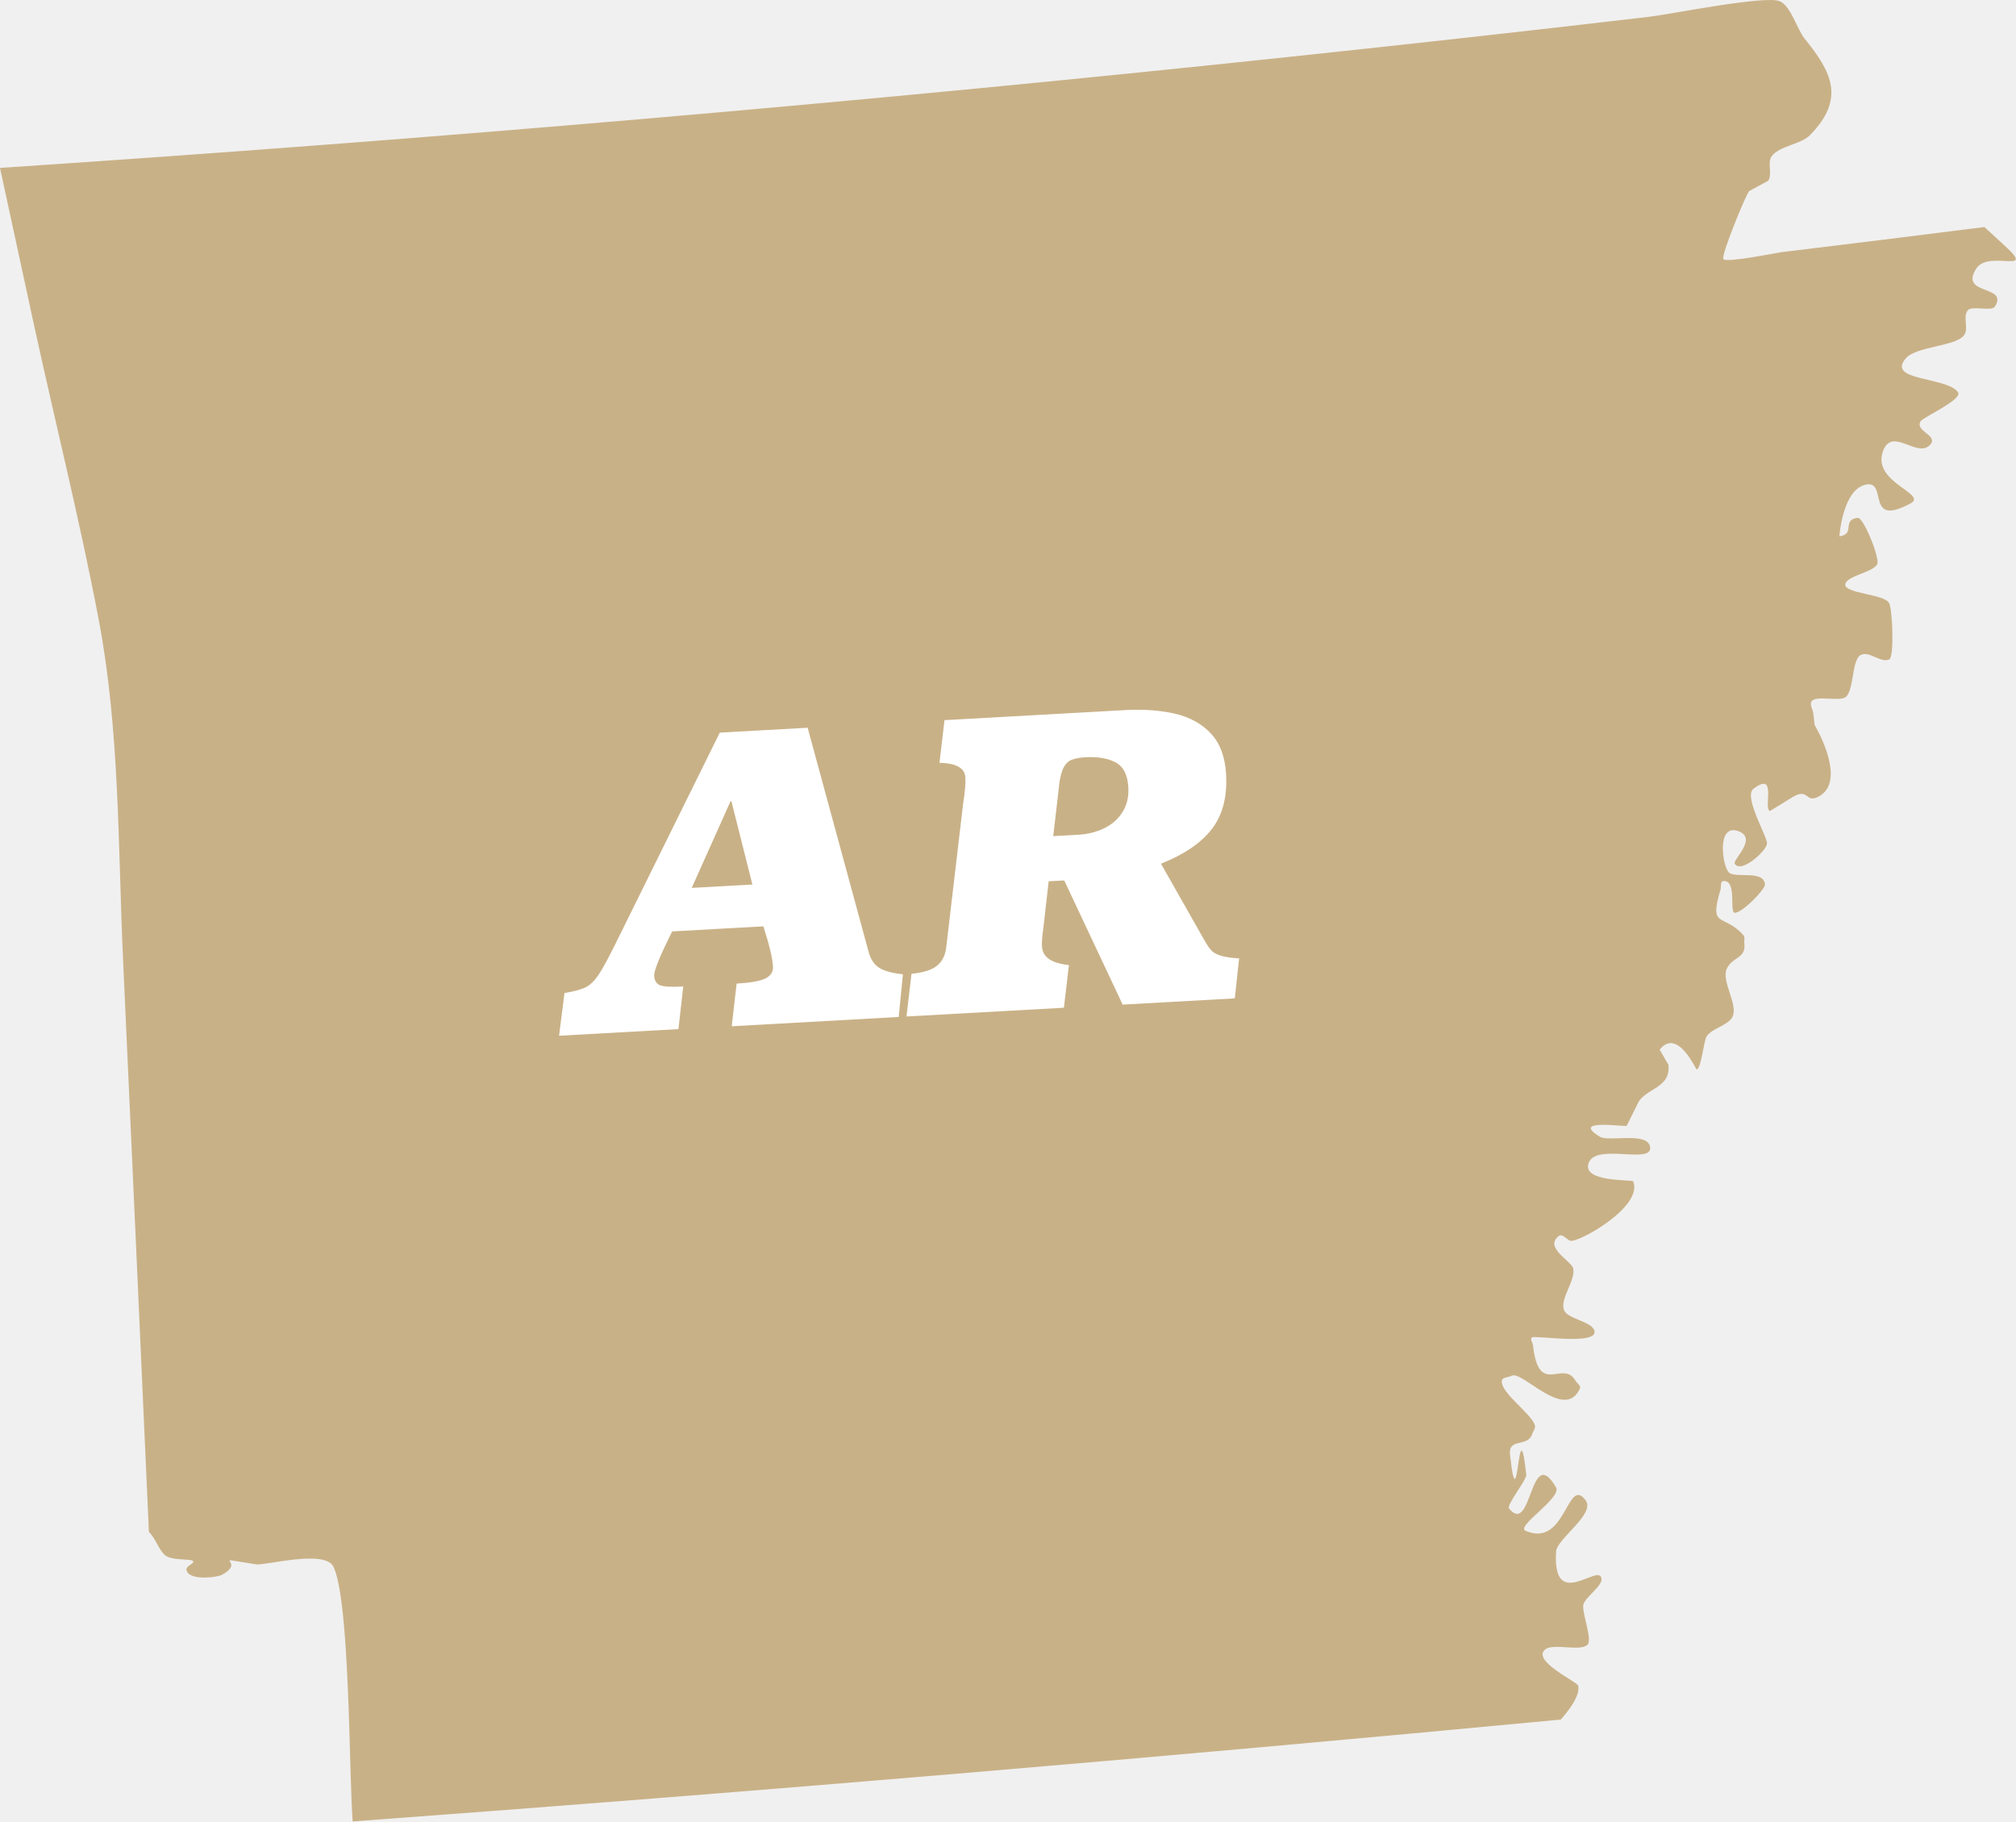
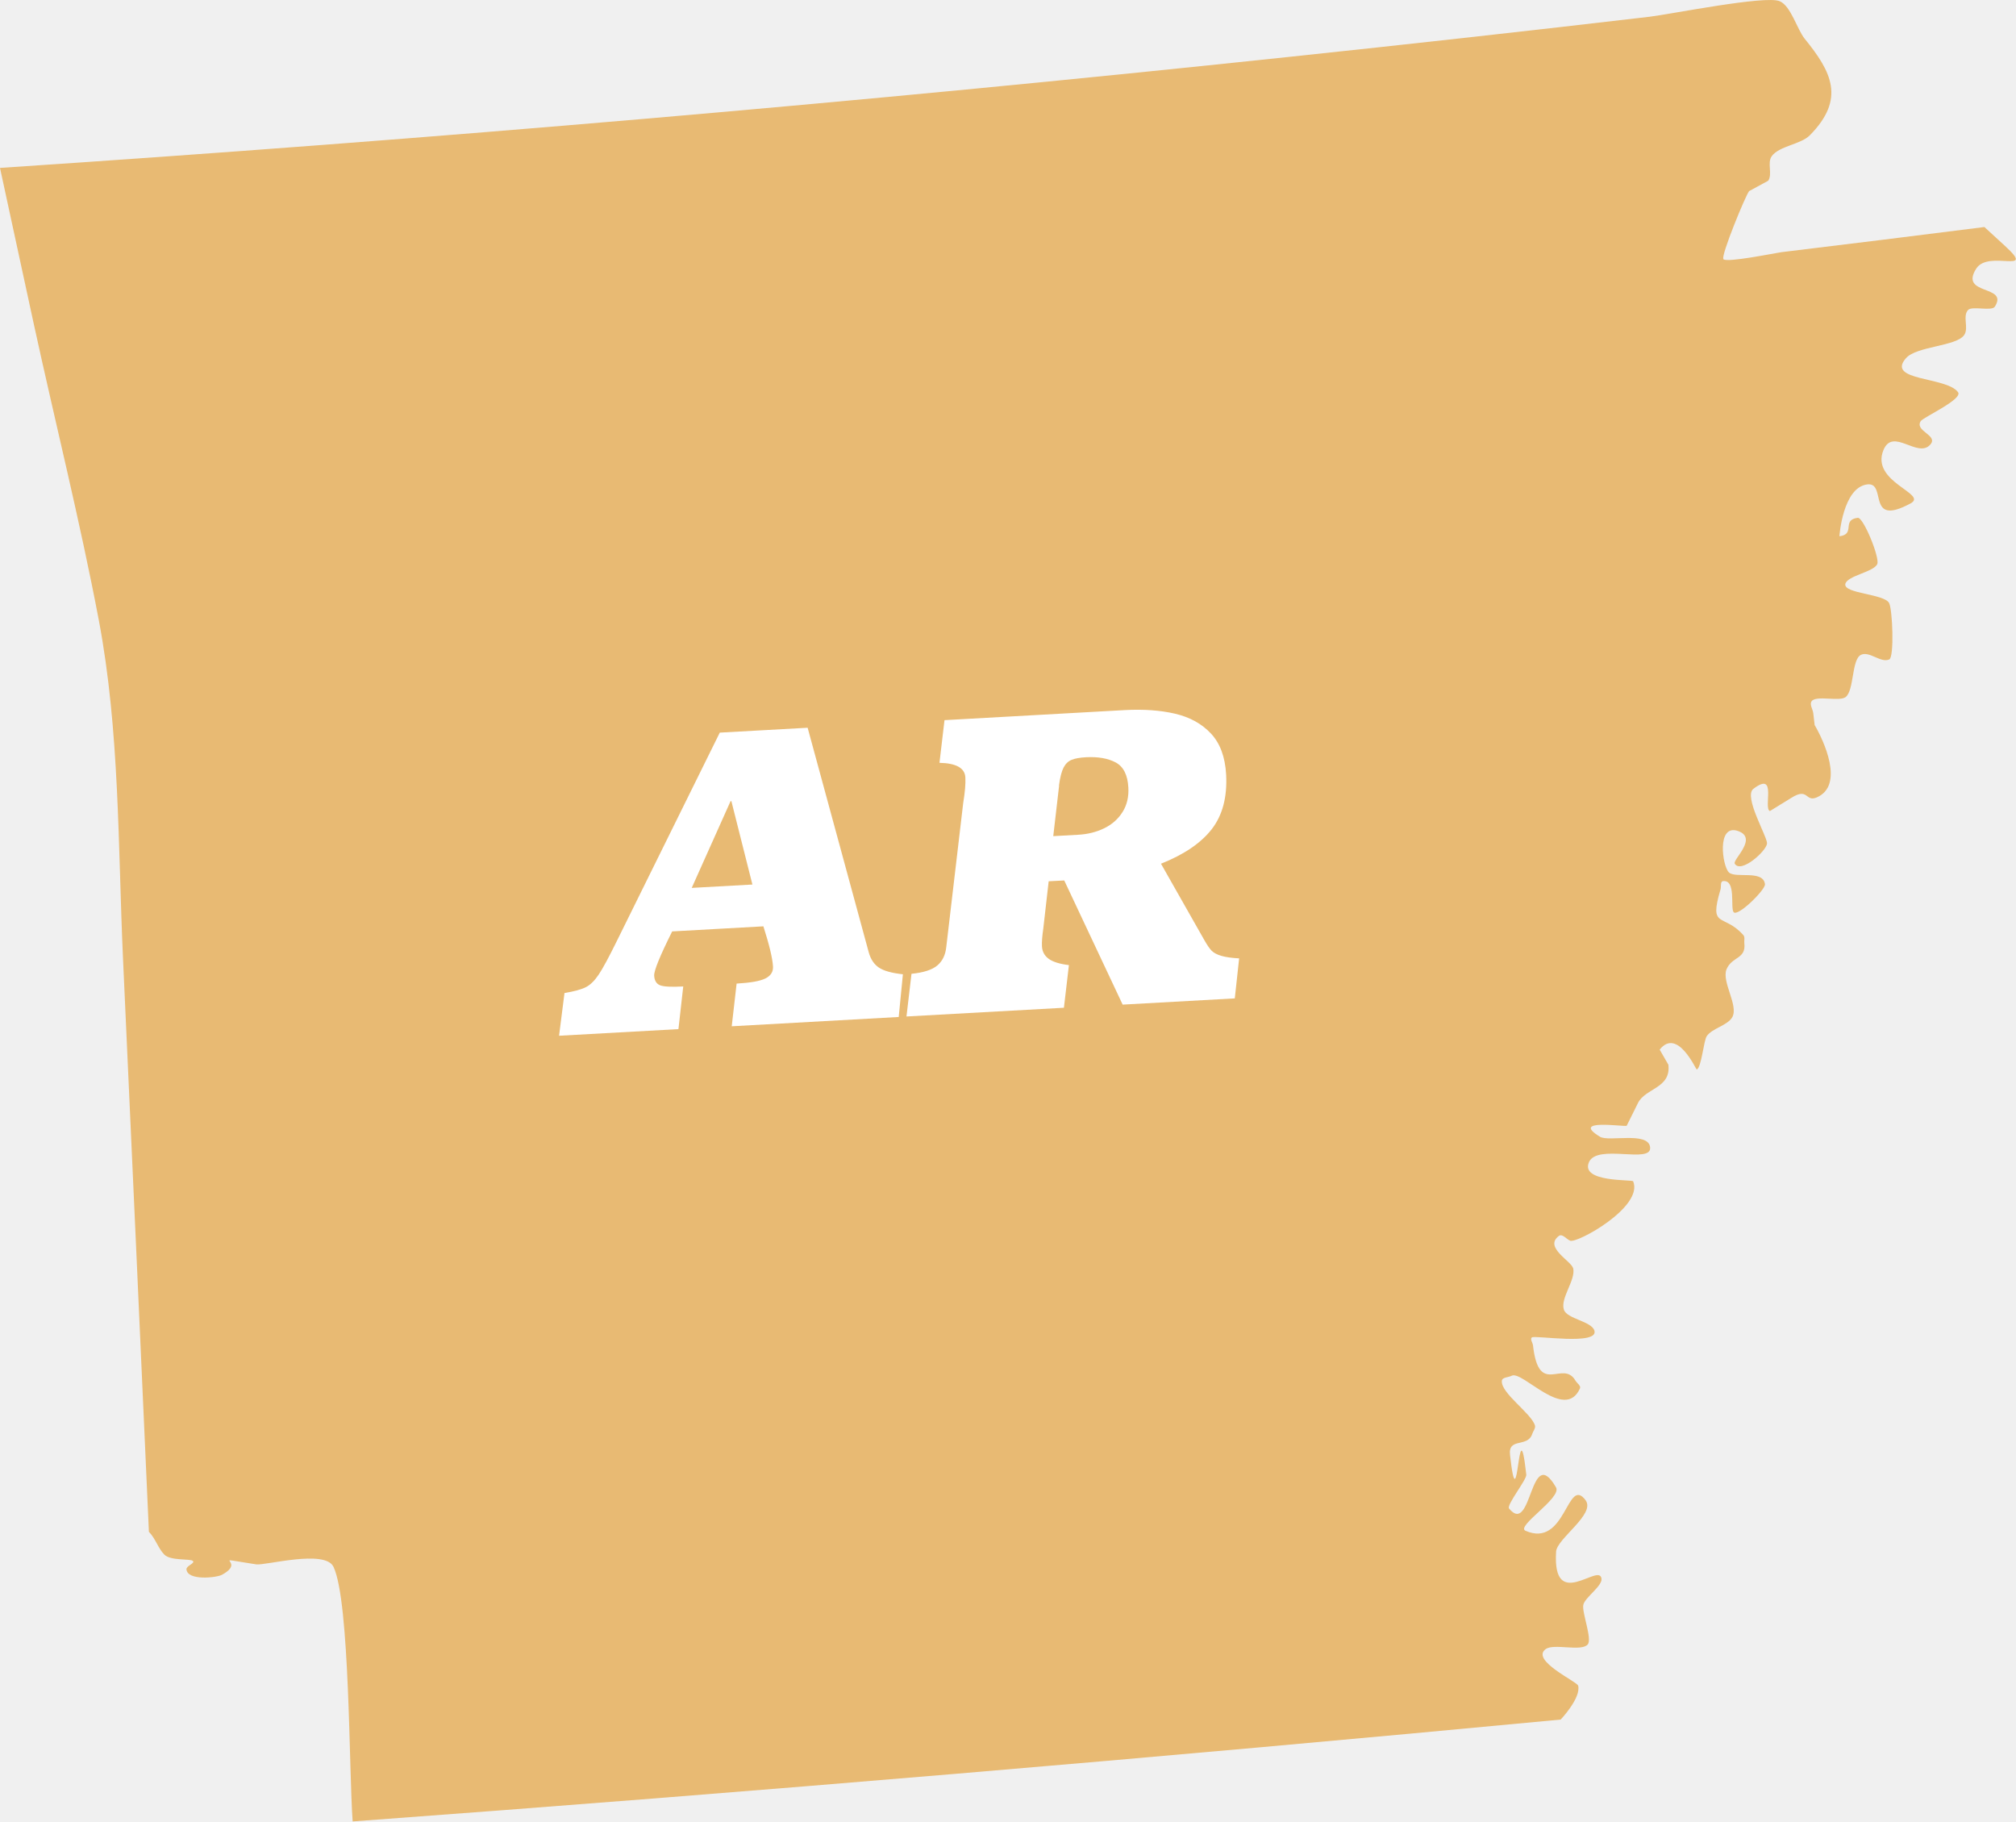
<svg xmlns="http://www.w3.org/2000/svg" width="173.596" height="156.802" viewBox="0 0 173.596 156.802">
-   <path opacity=".75" fill="#BC9C64" d="M148.4 22.294c-.22-.287 1.877-5.397 2.213-5.84 0 0 1.635-.89 1.65-.897.384-.6-.12-1.546.31-2.125.67-.884 2.49-.99 3.28-1.795 3.074-3.126 1.87-5.446-.457-8.307-.642-.792-1.186-2.83-2.153-3.228-1.22-.52-9.375 1.12-11.203 1.34-10.402 1.22-20.802 2.374-31.2 3.473C73.966 8.825 37.01 12.003 0 14.455c0 0 .7 3.252 1.056 4.882.614 2.84 1.23 5.683 1.846 8.524 1.85 8.5 3.986 16.99 5.61 25.55 1.803 9.548 1.643 19.438 2.08 29.108.756 16.45 1.49 32.905 2.23 49.357.584.6.79 1.423 1.334 1.97.542.543 2.253.33 2.452.538.214.204-.565.413-.552.715.065 1.015 2.594.73 3.054.48 2.28-1.243-1.475-1.58 2.95-.9.76.12 5.94-1.316 6.658.216 1.42 3.003 1.327 17.674 1.65 21.918 34.693-2.55 69.388-5.485 104.02-8.77 0 0 1.77-1.86 1.505-2.92-.08-.347-4.135-2.183-2.79-3.15.706-.506 3.064.245 3.613-.396.41-.474-.518-2.772-.378-3.41.126-.63 1.646-1.62 1.566-2.25-.16-1.44-4.24 2.93-3.91-2.335.07-1.124 3.42-3.23 2.54-4.423-1.608-2.154-1.672 4.156-5.172 2.63-.872-.38 3.147-2.83 2.625-3.735-2.258-3.895-2.045 4.243-4.042 1.82-.25-.295 1.532-2.486 1.482-2.92-.708-6.39-.69 4.69-1.4-1.694-.174-1.544 1.535-.593 1.917-1.825.077-.226.293-.47.23-.71-.313-1.056-2.962-2.792-2.85-3.85.027-.31.563-.283.852-.435.924-.465 4.59 3.976 5.874 1.09.095-.23-.256-.44-.38-.656-1.098-1.89-3.164 1.456-3.666-3.055-.032-.23-.278-.55-.087-.68.298-.193 5.79.723 5.372-.593-.26-.795-2.36-.998-2.62-1.78-.34-.987 1.015-2.535.8-3.557-.147-.646-2.56-1.82-1.23-2.804.29-.213.643.274.96.413.59.258 6.35-2.914 5.432-5.115-.07-.162-4.568.11-3.805-1.646.71-1.624 5.447.194 5.264-1.29-.163-1.372-3.55-.44-4.31-.894-2.622-1.592 2.064-.842 2.294-.95l.97-1.955c.638-1.295 2.86-1.26 2.62-3.3l-.75-1.3c1.532-1.934 3.127 1.74 3.193 1.71.397-.137.6-2.494.86-2.87.464-.683 1.814-.92 2.206-1.645.538-1.01-.933-3.03-.505-4.105.466-1.123 1.703-.87 1.534-2.257-.026-.234.073-.512-.078-.688-1.712-1.934-2.996-.483-1.97-3.94.073-.236-.04-.69.218-.713 1.145-.133.613 2.266.906 2.666.34.455 2.76-1.936 2.703-2.4-.155-1.27-2.544-.466-3.112-1.02-.565-.556-1.057-4.166.763-3.57 1.803.604-.45 2.464-.255 2.82.516.89 2.715-1.07 2.78-1.73.046-.572-2.055-4.06-1.17-4.715 2.087-1.58.82 1.65 1.417 1.916l1.852-1.14c1.472-.927 1.19.383 2.172-.03 2.443-1.04.58-4.96-.17-6.232 0 0-.087-.69-.12-1.03-.044-.348-.345-.754-.134-1.03.385-.524 2.396.06 2.92-.35.75-.58.503-3.257 1.327-3.64.74-.34 1.685.724 2.427.4.447-.19.285-4.35-.016-4.87-.46-.784-3.93-.797-3.764-1.627.16-.72 2.447-1.023 2.75-1.717.235-.533-1.192-4.044-1.68-3.98-1.42.175-.155 1.412-1.577 1.588-.01 0 .29-4.213 2.4-4.466 1.73-.21-.138 3.734 3.735 1.63 1.514-.827-3.478-1.82-2.347-4.584.825-2.006 2.983.8 4.064-.504.64-.79-1.403-1.13-.85-1.99.22-.335 3.658-1.89 3.21-2.49-1-1.35-6.226-.935-4.484-2.925.917-1.05 4.376-1.01 5.028-2.014.39-.604-.164-1.592.317-2.132.33-.38 2.04.128 2.308-.29 1.23-1.906-3.102-.94-1.596-3.283 1.063-1.655 5.233.587 2.48-1.94-.79-.725-.99-.917-1.78-1.635-5.83.738-11.654 1.46-17.49 2.166-.543.074-4.726.93-4.99.6" />
-   <path fill="#FFF" d="M77.388 87.548l.36-3.67c-.963-.103-1.65-.295-2.066-.575-.415-.28-.705-.71-.87-1.295l-5.267-19.354-7.565.42-8.864 17.94c-.685 1.393-1.203 2.354-1.556 2.882-.353.527-.72.89-1.102 1.087-.382.196-1 .368-1.85.51l-.468 3.677 10.28-.57.413-3.672c-1.026.057-1.693.02-2.003-.106s-.476-.403-.5-.826c-.023-.423.494-1.69 1.55-3.808l7.855-.437c.51 1.6.788 2.75.827 3.46.025.46-.195.8-.66 1.03-.467.23-1.29.37-2.473.44l-.42 3.673 14.37-.8zM59.563 76.443l3.344-7.466.072-.005 1.81 7.18-5.23.29zm46.765 9.5l.373-3.434c-.61-.03-1.12-.1-1.51-.21-.38-.11-.67-.26-.85-.44s-.39-.49-.63-.91l-3.74-6.59c1.99-.79 3.45-1.782 4.378-2.983.926-1.2 1.336-2.77 1.23-4.7-.085-1.507-.52-2.68-1.304-3.52-.784-.84-1.814-1.41-3.09-1.71-1.275-.297-2.726-.4-4.355-.31L81.33 62l-.433 3.674c1.44.03 2.186.448 2.23 1.256.03.532-.033 1.268-.187 2.21l-1.457 12.39c-.07.68-.325 1.21-.765 1.584-.44.377-1.182.618-2.23.724l-.432 3.674 13.557-.752.43-3.672c-.778-.092-1.354-.268-1.726-.53-.372-.266-.57-.626-.595-1.084-.02-.35.018-.86.115-1.533l.464-4.07 1.34-.07 5.03 10.688 9.665-.537zm-15.14-18.316c.094-.706.227-1.222.396-1.547.17-.324.4-.545.69-.664.29-.12.712-.194 1.267-.225 1.03-.05 1.87.1 2.53.45.67.36 1.03 1.08 1.09 2.15.045.81-.122 1.518-.5 2.12-.38.603-.903 1.066-1.575 1.394-.672.328-1.417.515-2.24.56l-2.152.12.504-4.35z" />
+   <path opacity=".75" fill="#e5a849" d="M148.4 22.294c-.22-.287 1.877-5.397 2.213-5.84 0 0 1.635-.89 1.65-.897.384-.6-.12-1.546.31-2.125.67-.884 2.49-.99 3.28-1.795 3.074-3.126 1.87-5.446-.457-8.307-.642-.792-1.186-2.83-2.153-3.228-1.22-.52-9.375 1.12-11.203 1.34-10.402 1.22-20.802 2.374-31.2 3.473C73.966 8.825 37.01 12.003 0 14.455c0 0 .7 3.252 1.056 4.882.614 2.84 1.23 5.683 1.846 8.524 1.85 8.5 3.986 16.99 5.61 25.55 1.803 9.55 1.643 19.44 2.08 29.11.756 16.45 1.49 32.904 2.23 49.356.584.6.79 1.423 1.334 1.97.542.543 2.253.33 2.452.538.214.204-.565.413-.552.715.065 1.014 2.594.73 3.054.48 2.28-1.244-1.475-1.58 2.95-.9.76.12 5.94-1.317 6.658.215 1.42 3.003 1.327 17.674 1.65 21.918 34.693-2.55 69.388-5.485 104.02-8.77 0 0 1.77-1.86 1.505-2.92-.08-.347-4.135-2.183-2.79-3.15.706-.506 3.064.245 3.613-.396.41-.474-.518-2.772-.378-3.41.126-.63 1.646-1.62 1.566-2.25-.16-1.44-4.24 2.93-3.91-2.335.07-1.124 3.42-3.23 2.54-4.423-1.608-2.155-1.672 4.155-5.172 2.63-.872-.38 3.147-2.83 2.625-3.736-2.258-3.895-2.045 4.243-4.042 1.82-.25-.295 1.532-2.486 1.482-2.92-.708-6.39-.69 4.69-1.4-1.694-.174-1.544 1.535-.593 1.917-1.825.077-.226.293-.47.23-.71-.313-1.056-2.962-2.792-2.85-3.85.027-.31.563-.283.852-.435.924-.465 4.59 3.976 5.874 1.09.095-.23-.256-.44-.38-.656-1.098-1.89-3.164 1.456-3.666-3.055-.032-.23-.278-.55-.087-.68.298-.194 5.79.722 5.372-.594-.26-.795-2.36-.998-2.62-1.78-.34-.987 1.014-2.535.8-3.557-.148-.647-2.56-1.82-1.23-2.805.29-.213.642.274.96.413.59.258 6.35-2.914 5.43-5.115-.07-.162-4.567.11-3.804-1.646.71-1.624 5.447.194 5.264-1.29-.163-1.372-3.55-.44-4.31-.894-2.622-1.592 2.064-.842 2.294-.95l.97-1.955c.638-1.295 2.86-1.26 2.62-3.3l-.75-1.3c1.532-1.934 3.127 1.74 3.193 1.71.397-.137.6-2.494.86-2.87.464-.683 1.814-.92 2.206-1.645.538-1.01-.933-3.03-.505-4.105.466-1.123 1.703-.87 1.534-2.257-.026-.233.073-.51-.078-.687-1.712-1.934-2.996-.483-1.97-3.94.073-.236-.04-.69.218-.713 1.145-.133.613 2.266.906 2.666.34.455 2.76-1.936 2.703-2.4-.154-1.27-2.543-.466-3.11-1.02-.566-.556-1.058-4.166.762-3.57 1.803.604-.45 2.464-.255 2.82.516.89 2.715-1.07 2.78-1.73.046-.572-2.055-4.06-1.17-4.715 2.087-1.58.82 1.65 1.417 1.917l1.852-1.14c1.472-.927 1.19.383 2.172-.03 2.443-1.04.58-4.96-.17-6.232 0 0-.087-.69-.12-1.03-.044-.348-.345-.754-.134-1.03.385-.524 2.396.06 2.92-.35.75-.58.503-3.257 1.327-3.64.74-.34 1.686.724 2.428.4.447-.19.285-4.35-.016-4.87-.46-.784-3.93-.797-3.764-1.627.16-.72 2.447-1.023 2.75-1.717.235-.532-1.192-4.043-1.68-3.98-1.42.176-.155 1.413-1.577 1.59-.01 0 .29-4.214 2.4-4.467 1.73-.21-.137 3.734 3.736 1.63 1.514-.827-3.478-1.82-2.347-4.584.824-2.007 2.982.8 4.063-.505.64-.79-1.403-1.13-.85-1.99.22-.335 3.658-1.89 3.21-2.49-1-1.35-6.226-.935-4.484-2.925.916-1.05 4.375-1.01 5.027-2.014.39-.604-.164-1.592.317-2.132.33-.38 2.04.128 2.308-.29 1.23-1.906-3.102-.94-1.596-3.283 1.063-1.654 5.233.588 2.48-1.94-.79-.724-.99-.916-1.78-1.634-5.83.738-11.654 1.46-17.49 2.166-.543.074-4.726.93-4.99.6" />
+   <path fill="#FFF" d="M77.388 87.548l.36-3.67c-.963-.103-1.65-.295-2.066-.575-.415-.28-.705-.71-.87-1.295l-5.267-19.354-7.565.42-8.864 17.94c-.685 1.393-1.203 2.354-1.556 2.882-.353.527-.72.89-1.102 1.087-.382.196-1 .368-1.85.51l-.468 3.677 10.28-.57.413-3.672c-1.026.057-1.693.02-2.003-.106s-.476-.403-.5-.826c-.023-.423.494-1.69 1.55-3.808l7.855-.437c.51 1.6.788 2.75.827 3.46.025.46-.195.8-.66 1.03-.467.23-1.29.37-2.473.44l-.42 3.674 14.37-.8zM59.563 76.443l3.344-7.466.072-.005 1.81 7.18-5.23.29zm46.765 9.5l.373-3.434c-.61-.03-1.12-.1-1.51-.21-.38-.11-.67-.26-.85-.44s-.39-.49-.63-.91l-3.74-6.59c1.99-.79 3.45-1.783 4.38-2.984.925-1.2 1.335-2.77 1.23-4.7-.086-1.507-.52-2.68-1.305-3.52-.784-.84-1.814-1.41-3.09-1.71-1.275-.297-2.726-.4-4.355-.31L81.33 62l-.433 3.674c1.44.03 2.186.448 2.23 1.256.03.532-.033 1.268-.187 2.21l-1.457 12.39c-.07.68-.325 1.21-.765 1.584-.44.377-1.182.618-2.23.724l-.432 3.674 13.557-.752.43-3.672c-.778-.092-1.354-.268-1.726-.53-.372-.266-.57-.626-.595-1.084-.02-.35.018-.86.115-1.533l.464-4.07 1.34-.07 5.03 10.69 9.666-.538zm-15.14-18.316c.094-.706.227-1.222.396-1.547.17-.324.4-.545.69-.664.29-.12.712-.194 1.267-.225 1.03-.05 1.87.1 2.53.45.67.36 1.03 1.08 1.09 2.15.046.81-.12 1.52-.5 2.12-.38.604-.902 1.067-1.574 1.395-.672.328-1.417.515-2.24.56l-2.152.12.504-4.35z" />
</svg>
